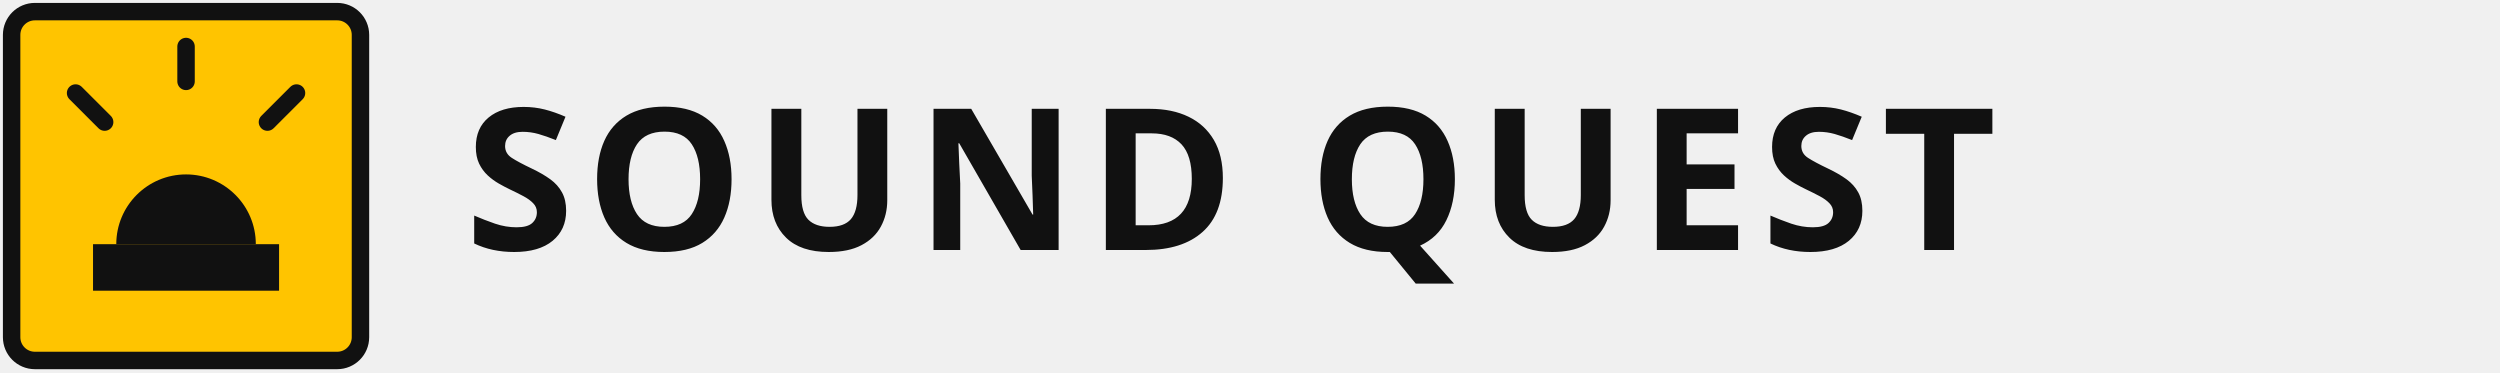
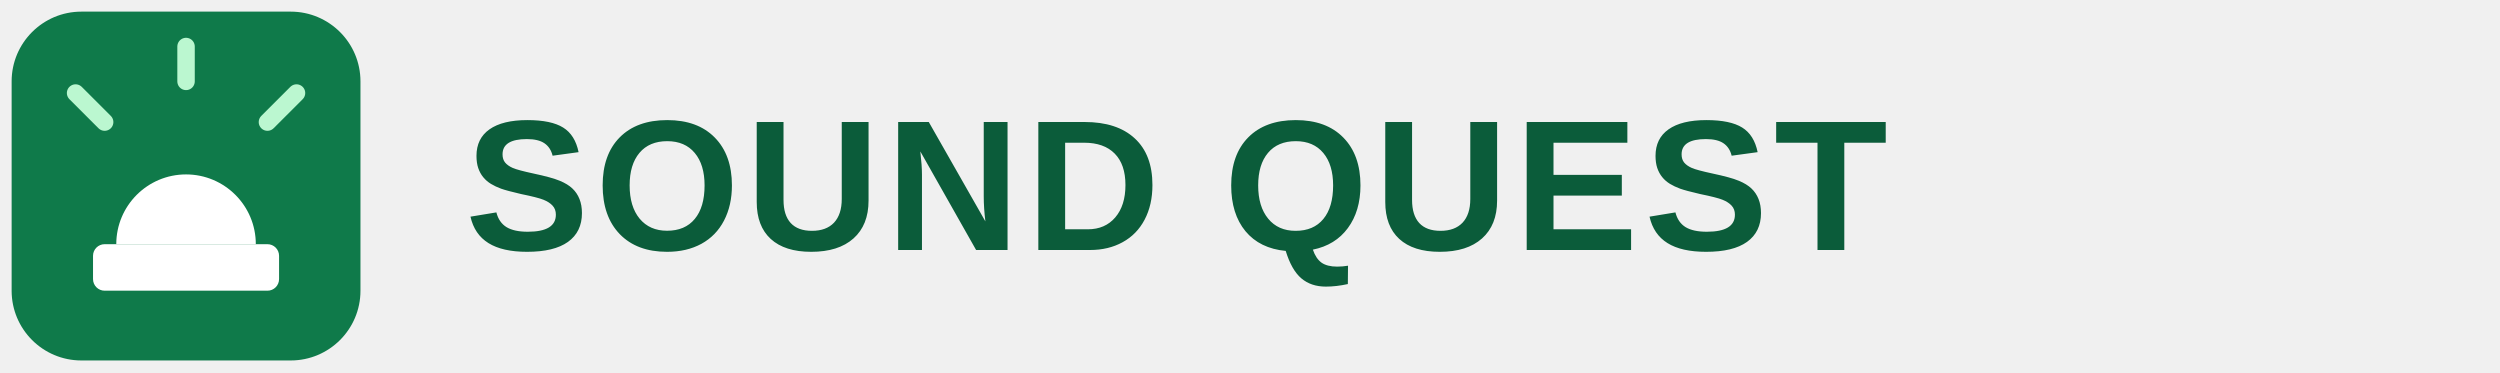
<svg xmlns="http://www.w3.org/2000/svg" viewBox="0 0 430 64" role="img" aria-label="SOUND QUEST">
-   <rect x="2" y="2" width="60" height="60" rx="4" fill="#FFC400" stroke="#111" stroke-width="3" />
-   <path d="M20 42a12 12 0 0 1 24 0z" fill="#111" />
-   <rect x="16" y="42" width="32" height="8" fill="#111" />
-   <path d="M32 14V8M18 21l-5-5M46 21l5-5" stroke="#111" stroke-width="3" stroke-linecap="round" />
-   <text x="80" y="43" font-family="Barlow Condensed, Arial Narrow, sans-serif" font-size="34" font-weight="800" fill="#111111" letter-spacing="2">SOUND QUEST</text>
+   <rect x="2" y="2" width="60" height="60" rx="12" fill="#0F7A4A" />
+   <path d="M20 42a12 12 0 0 1 24 0z" fill="#fff" />
+   <rect x="16" y="42" width="32" height="8" rx="2" fill="#fff" />
+   <path d="M32 14V8M18 21l-5-5M46 21l5-5" stroke="#BBF7D0" stroke-width="3" stroke-linecap="round" />
+   <text x="80" y="43" font-family="Plus Jakarta Sans, Arial, sans-serif" font-size="32" font-weight="800" fill="#0B5C3A" letter-spacing="1">SOUND QUEST</text>
</svg>
